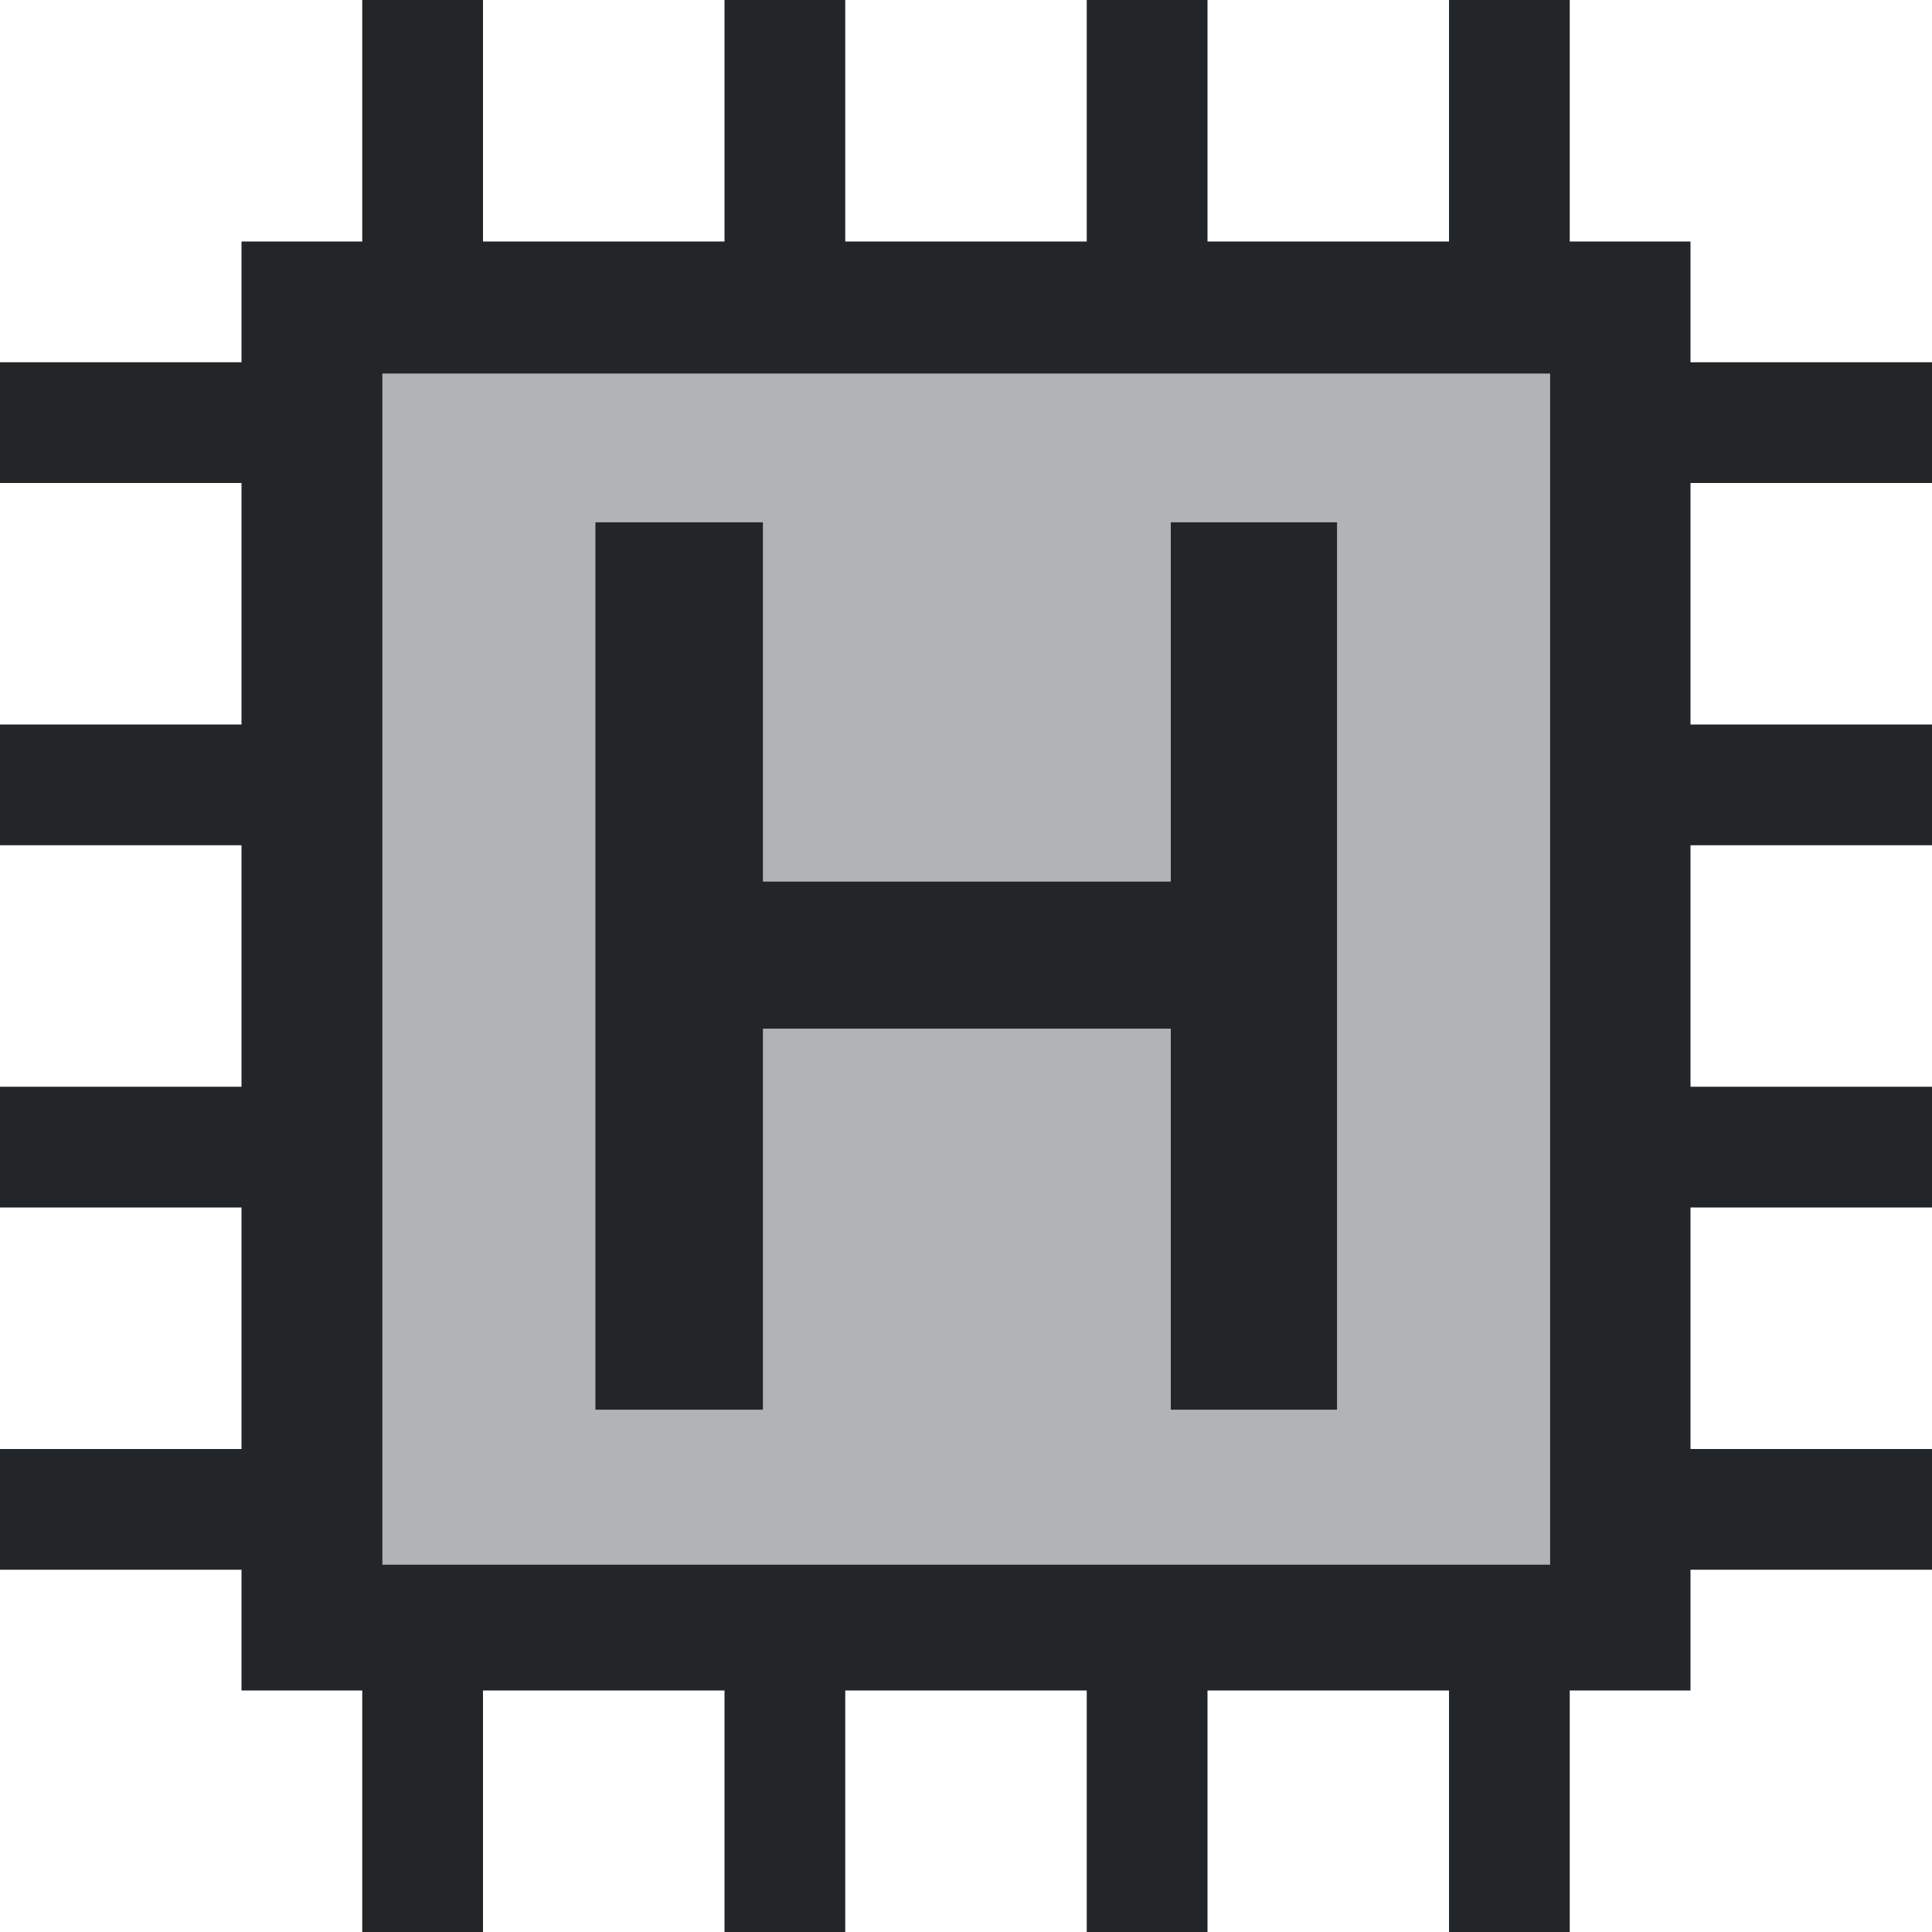
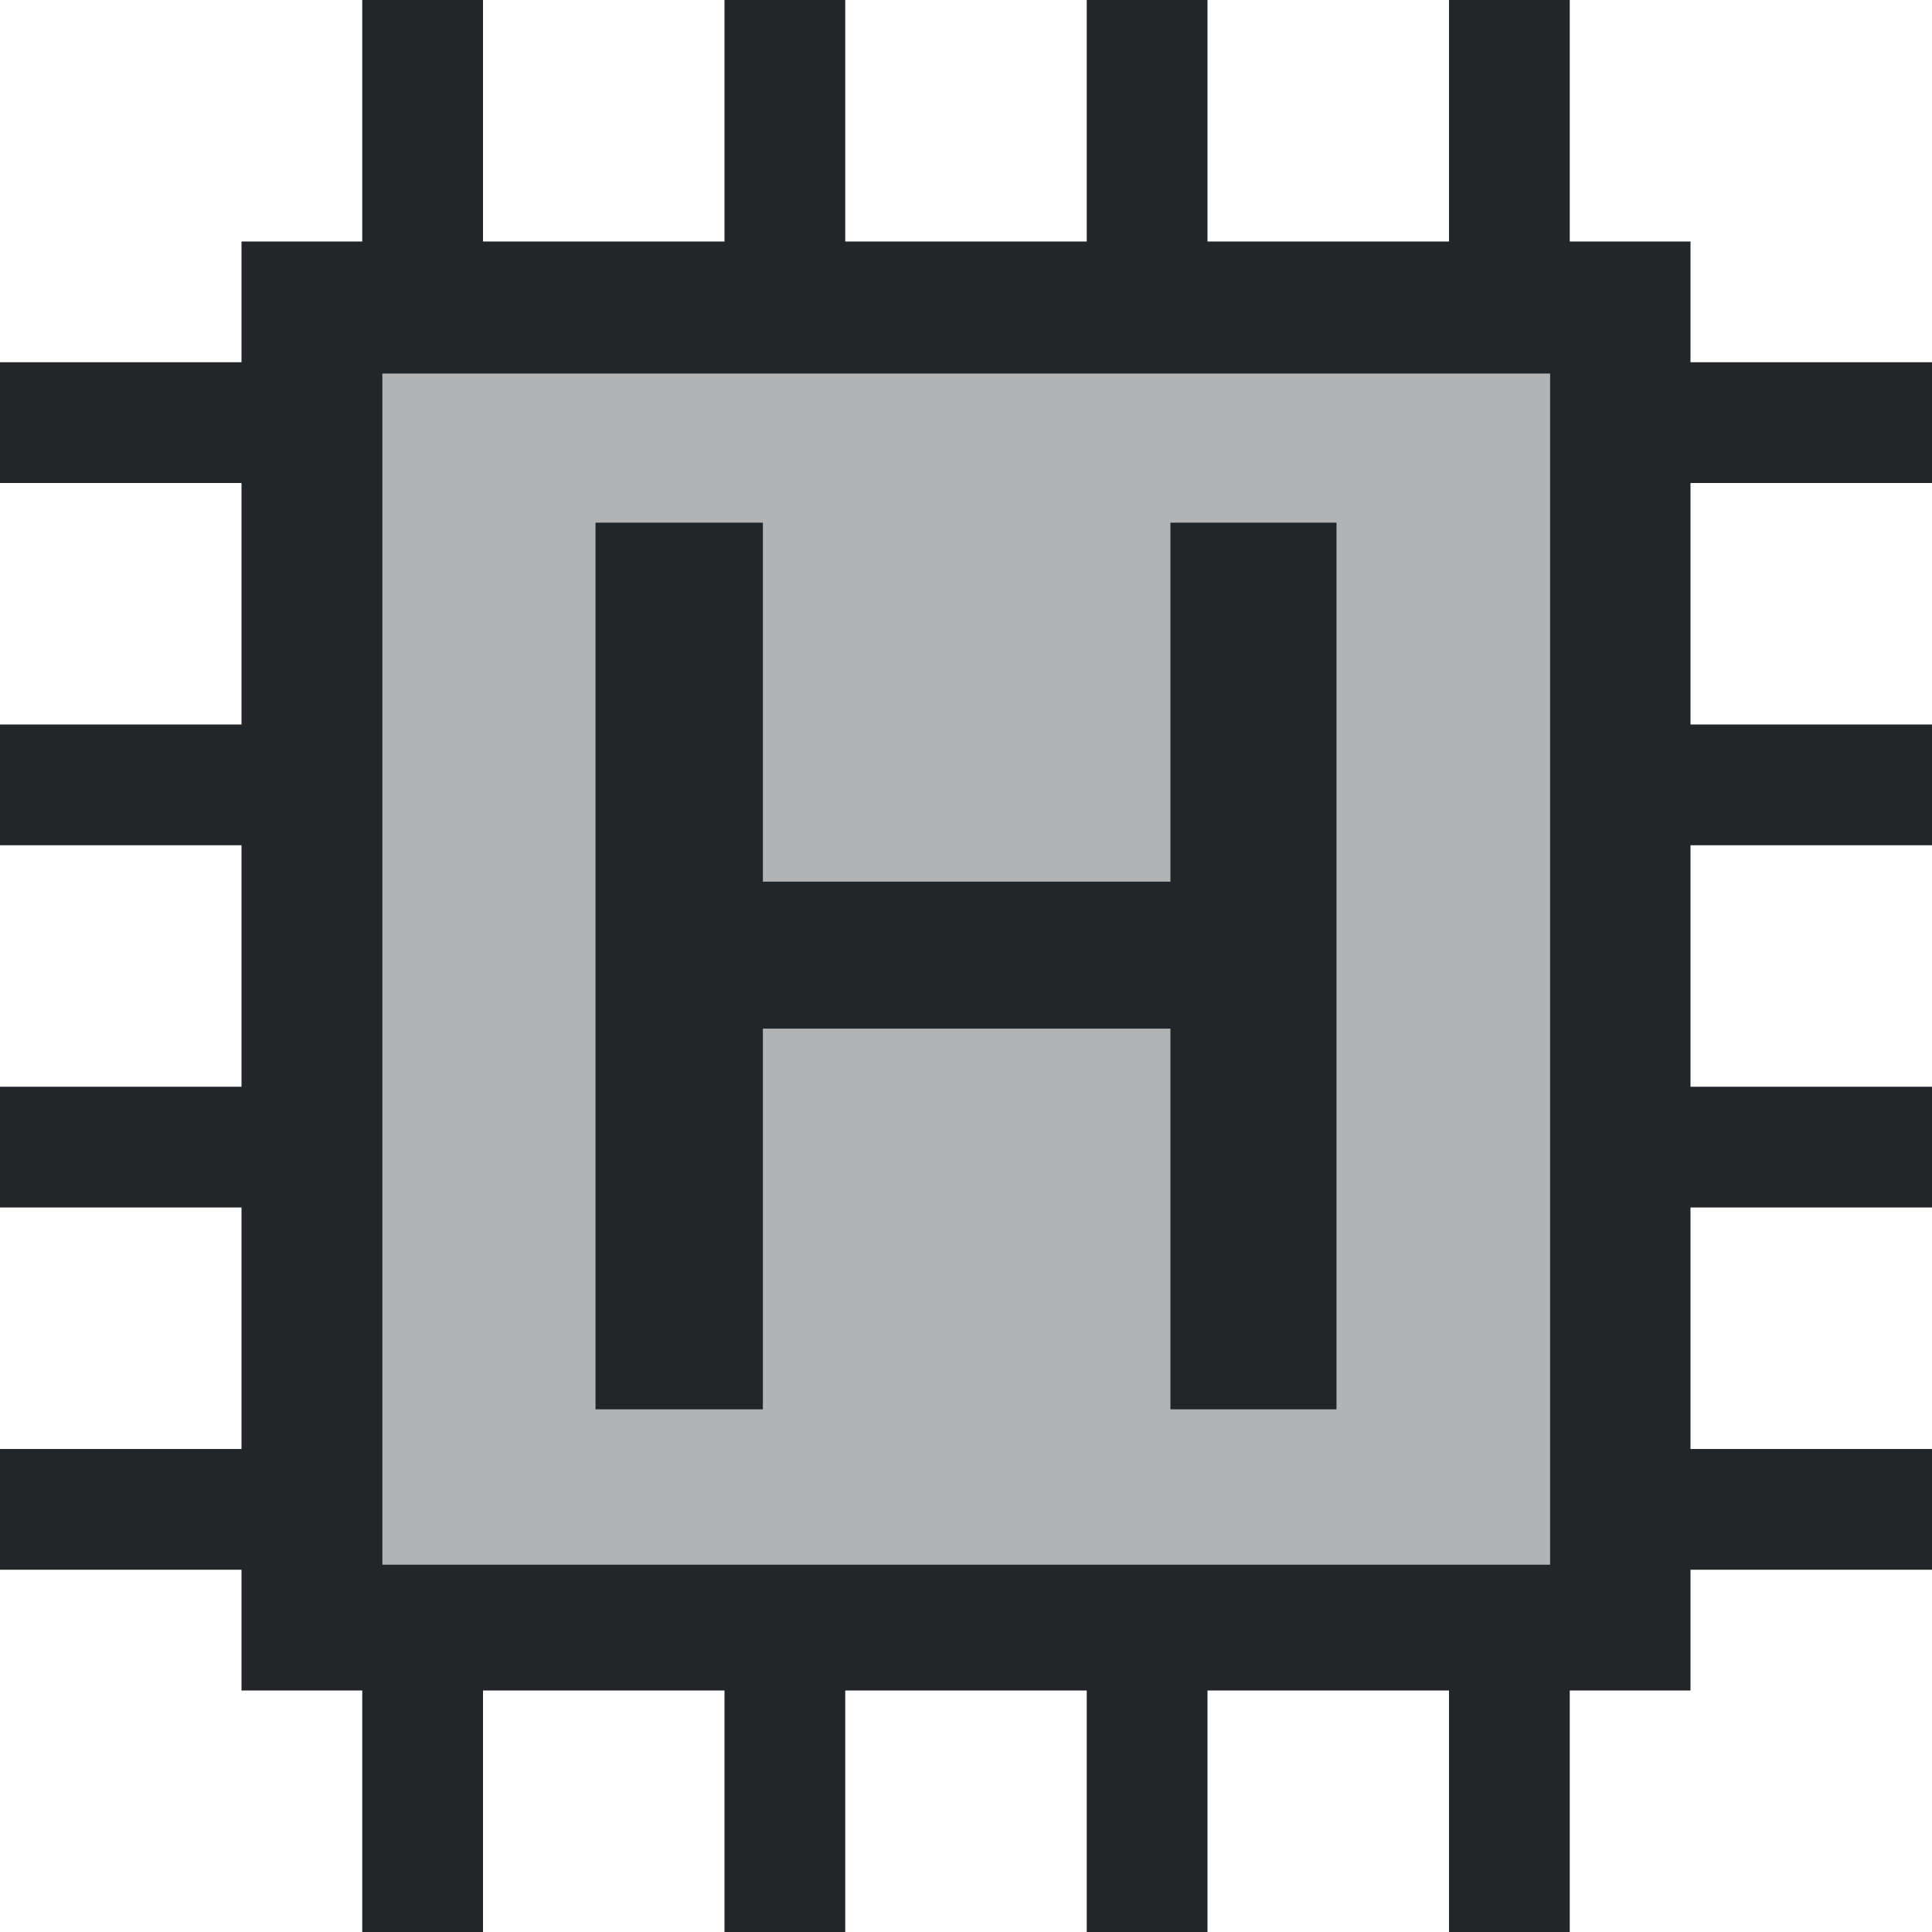
<svg xmlns="http://www.w3.org/2000/svg" style="isolation:isolate" viewBox="0 0 128 128" width="128pt" height="128pt">
  <defs>
    <style id="current-color-scheme" type="text/css">
            .ColorScheme-Text {
            color:#232629;
            }
        </style>
  </defs>
  <rect height="128" width="128" opacity="0" />
-   <path d=" M 24 0 L 24 16 L 16 16 L 16 24 L 0 24 L 0 32 L 16 32 L 16 48 L 0 48 L 0 56 L 16 56 L 16 72 L 0 72 L 0 80 L 16 80 L 16 96 L 0 96 L 0 104 L 16 104 L 16 112 L 24 112 L 24 128 L 32 128 L 32 112 L 48 112 L 48 128 L 56 128 L 56 112 L 72 112 L 72 128 L 80 128 L 80 112 L 96 112 L 96 128 L 104 128 L 104 112 L 112 112 L 112 104 L 128 104 L 128 96 L 112 96 L 112 80 L 128 80 L 128 72 L 112 72 L 112 56 L 128 56 L 128 48 L 112 48 L 112 32 L 128 32 L 128 24 L 112 24 L 112 16 L 104 16 L 104 0 L 96 0 L 96 16 L 80 16 L 80 0 L 72 0 L 72 16 L 56 16 L 56 0 L 48 0 L 48 16 L 32 16 L 32 0 L 24 0 Z M 25.336 24.754 h 77.358 v 78.905 h -77.358 v -78.905 Z" fill="currentColor" class="ColorScheme-Text" />
+   <path d="M24 0 L 24 16 L 16 16 L 16 24 L 0 24 L 0 32 L 16 32 L 16 48 L 0 48 L 0 56 L 16 56 L 16 72 L 0 72 L 0 80 L 16 80 L 16 96 L 0 96 L 0 104 L 16 104 L 16 112 L 24 112 L 24 128 L 32 128 L 32 112 L 48 112 L 48 128 L 56 128 L 56 112 L 72 112 L 72 128 L 80 128 L 80 112 L 96 112 L 96 128 L 104 128 L 104 112 L 112 112 L 112 104 L 128 104 L 128 96 L 112 96 L 112 80 L 128 80 L 128 72 L 112 72 L 112 56 L 128 56 L 128 48 L 112 48 L 112 32 L 128 32 L 128 24 L 112 24 L 112 16 L 104 16 L 104 0 L 96 0 L 96 16 L 80 16 L 80 0 L 72 0 L 72 16 L 56 16 L 56 0 L 48 0 L 48 16 L 32 16 L 32 0 L 24 0 Z M 25.336 24.754 h 77.358 v 78.905 h -77.358 v -78.905 Z" fill="currentColor" class="ColorScheme-Text" />
  <rect x="25.336" y="24.754" width="77.358" height="78.905" fill="currentColor" fill-opacity="0.35" class="ColorScheme-Text" />
-   <path d=" M 39.447 93.396 L 50.545 93.396 L 50.545 68.151 L 77.569 68.151 L 77.569 93.396 L 88.581 93.396 L 88.581 34.604 L 77.569 34.604 L 77.569 58.409 L 50.545 58.409 L 50.545 34.604 L 39.447 34.604 L 39.447 93.396 Z " fill="currentColor" class="ColorScheme-Text" />
+   <path d="M39.453 93.372 L 50.542 93.372 L 50.542 68.148 L 77.543 68.148 L 77.543 93.372 L 88.547 93.372 L 88.547 34.628 L 77.543 34.628 L 77.543 58.413 L 50.542 58.413 L 50.542 34.628 L 39.453 34.628 L 39.453 93.372 Z" fill="currentColor" class="ColorScheme-Text" />
</svg>
